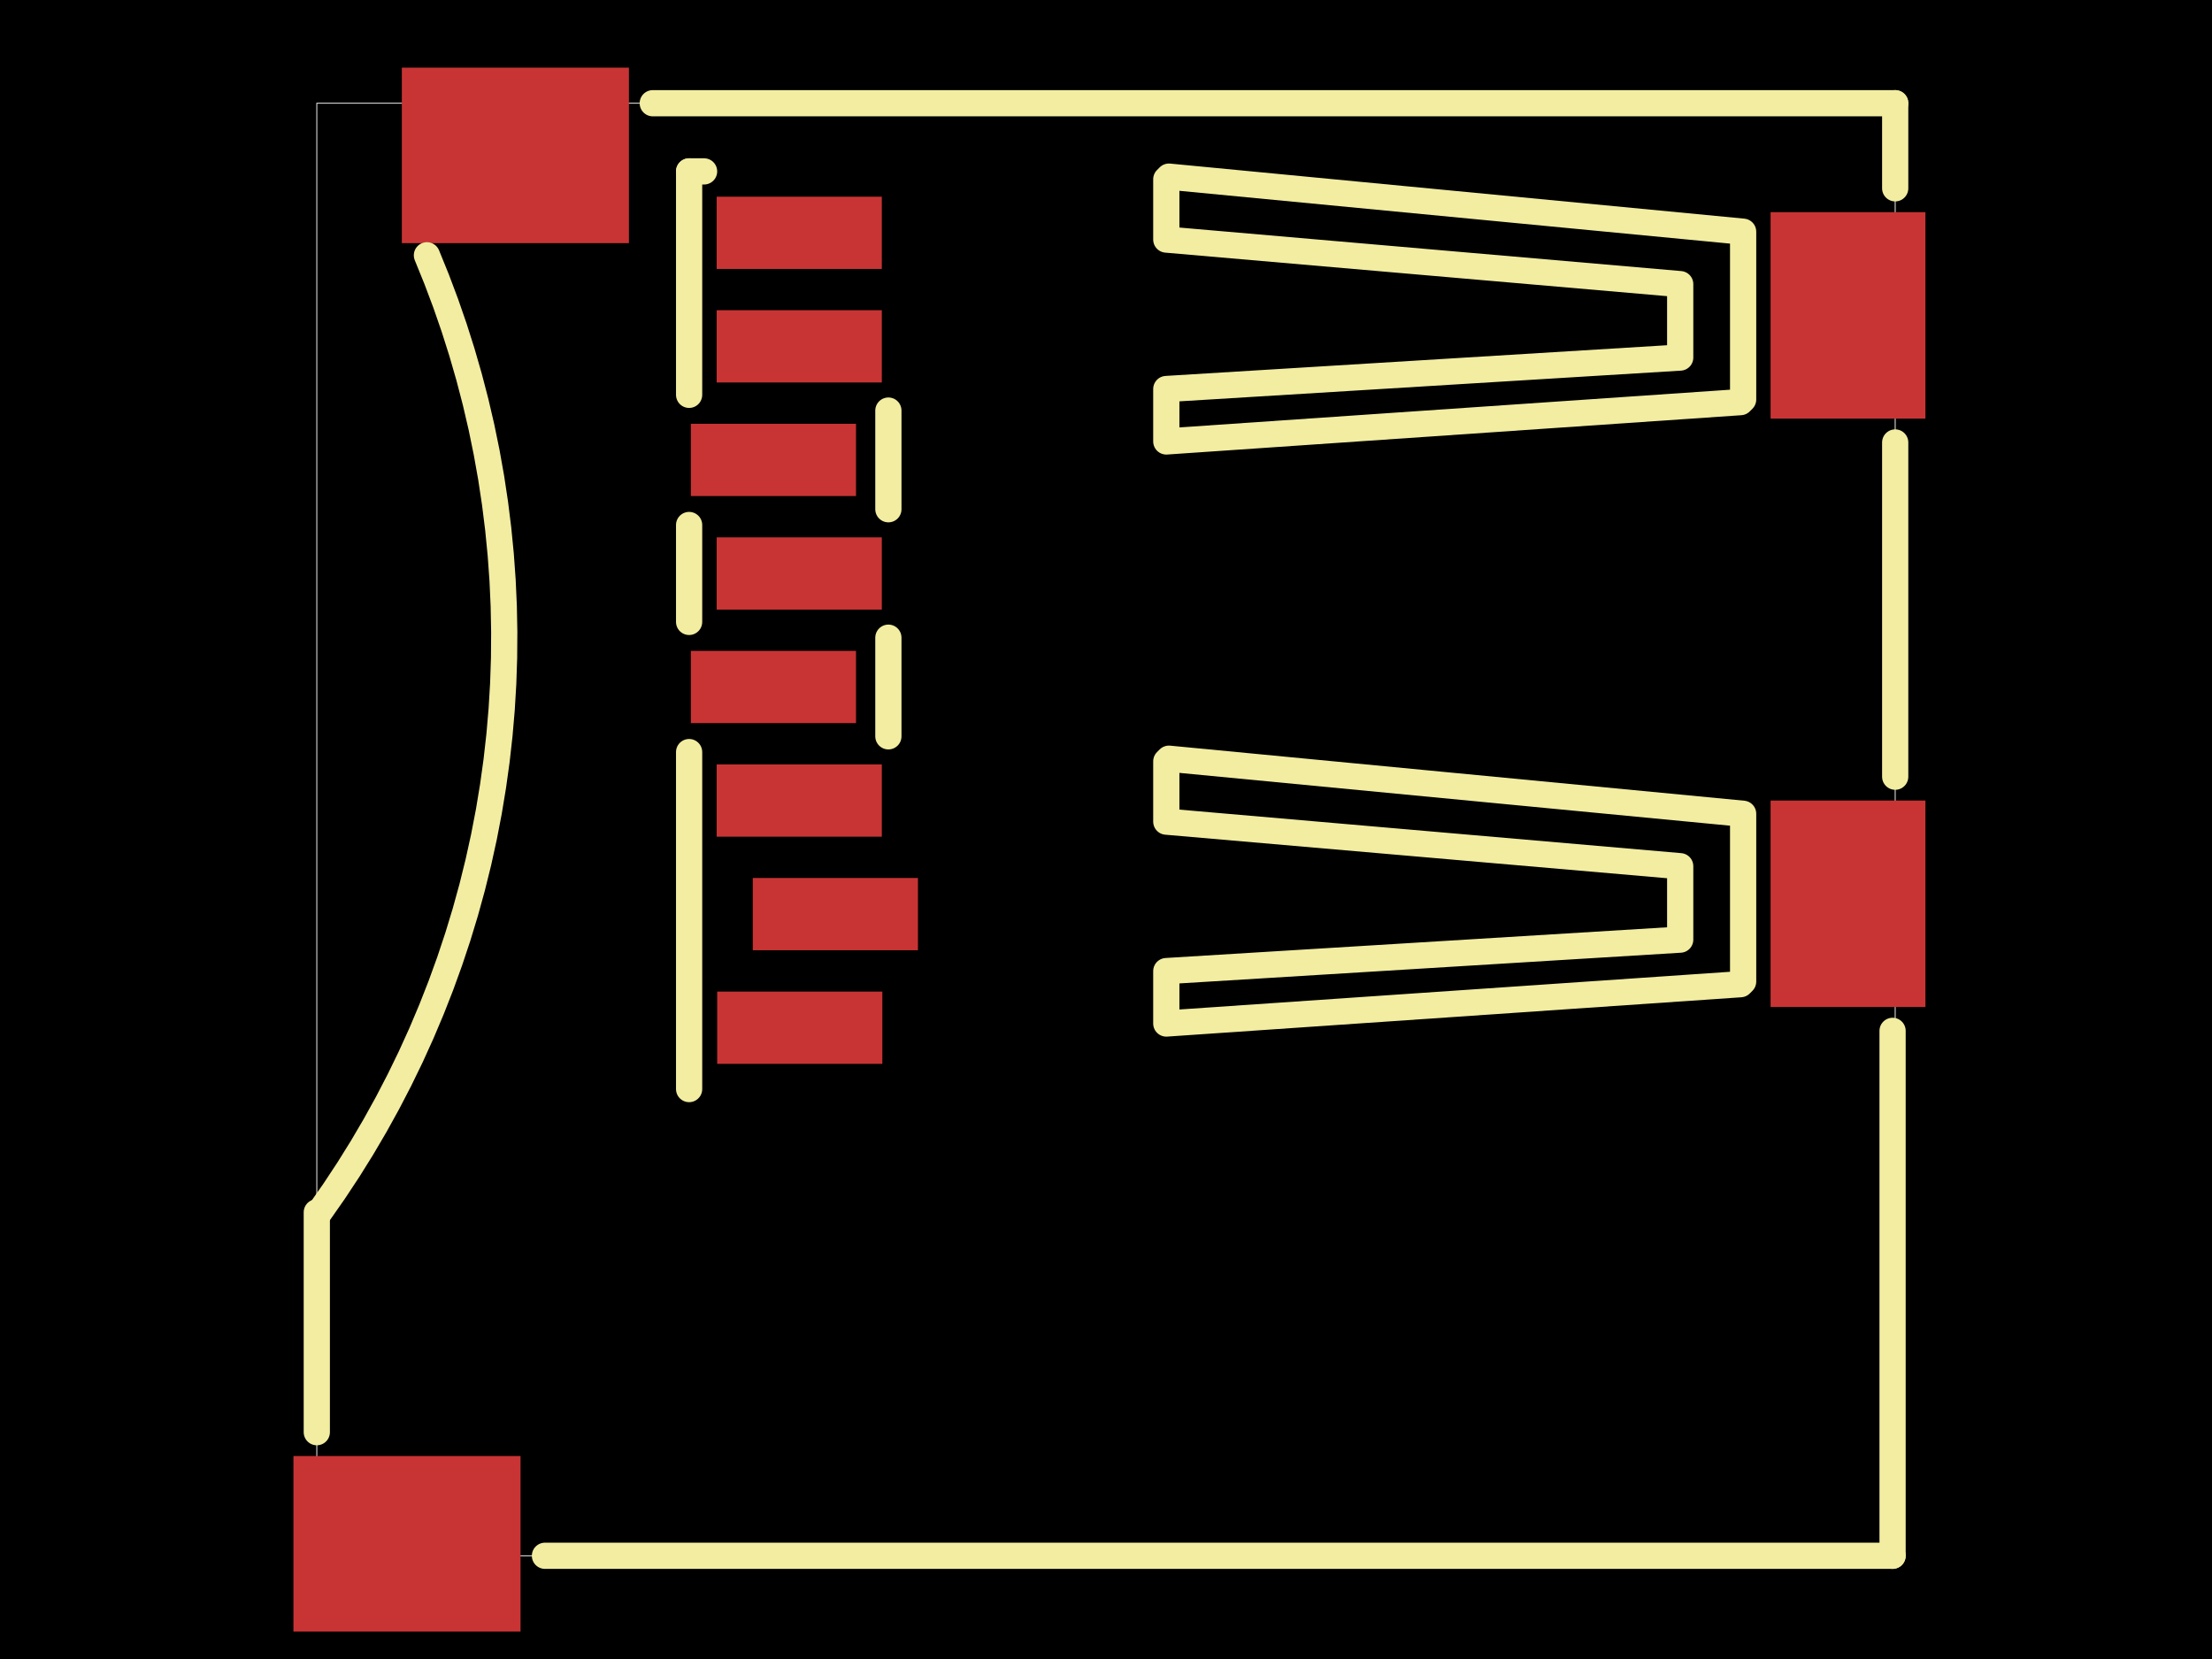
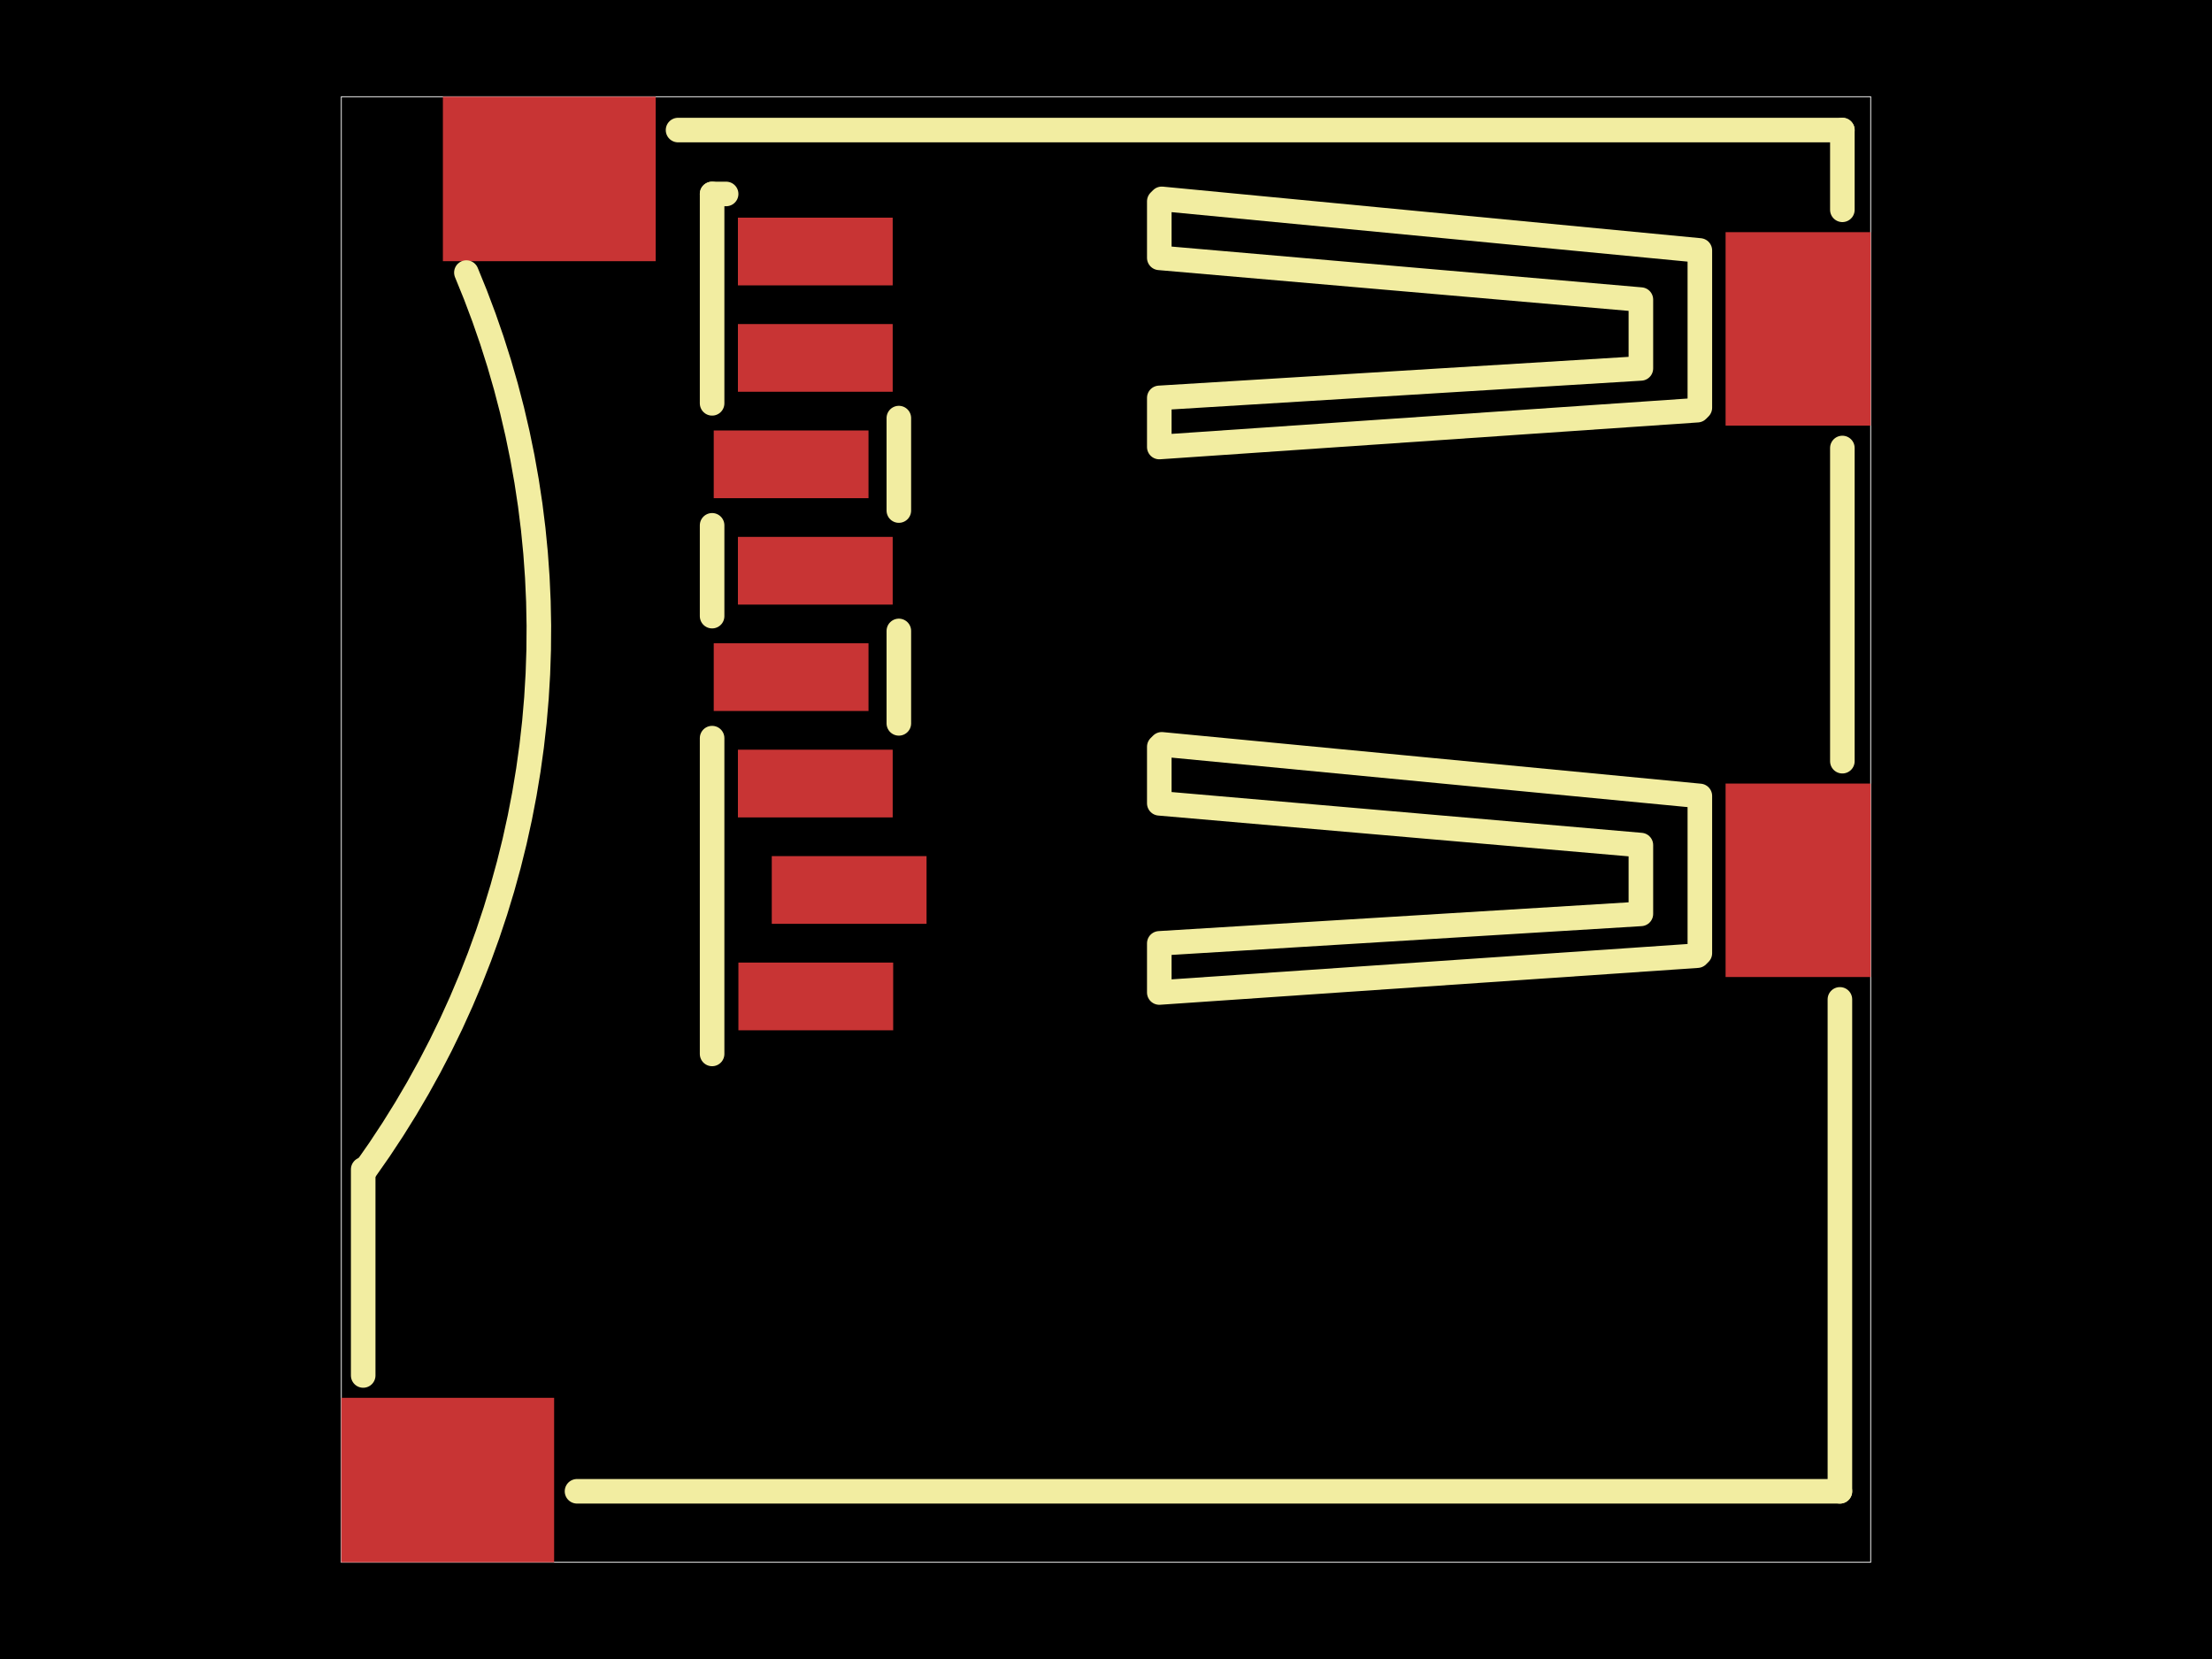
<svg xmlns="http://www.w3.org/2000/svg" width="800" height="600">
  <style />
-   <rect class="boundary" x="0" y="0" fill="#000" width="800" height="600" />
-   <rect class="pcb-boundary" fill="none" stroke="#fff" stroke-width="0.3" x="114.575" y="37.333" width="570.85" height="525.334" />
-   <rect class="pcb-pad" fill="rgb(200, 52, 52)" x="259.377" y="358.622" width="59.733" height="26.133" data-layer="top" />
-   <rect class="pcb-pad" fill="rgb(200, 52, 52)" x="272.255" y="317.534" width="59.733" height="26.133" data-layer="top" />
-   <rect class="pcb-pad" fill="rgb(200, 52, 52)" x="259.188" y="276.465" width="59.733" height="26.133" data-layer="top" />
-   <rect class="pcb-pad" fill="rgb(200, 52, 52)" x="249.857" y="235.396" width="59.733" height="26.133" data-layer="top" />
-   <rect class="pcb-pad" fill="rgb(200, 52, 52)" x="259.188" y="194.336" width="59.733" height="26.133" data-layer="top" />
-   <rect class="pcb-pad" fill="rgb(200, 52, 52)" x="249.857" y="153.267" width="59.733" height="26.133" data-layer="top" />
-   <rect class="pcb-pad" fill="rgb(200, 52, 52)" x="259.188" y="112.198" width="59.733" height="26.133" data-layer="top" />
-   <rect class="pcb-pad" fill="rgb(200, 52, 52)" x="259.188" y="71.139" width="59.733" height="26.133" data-layer="top" />
-   <rect class="pcb-pad" fill="rgb(200, 52, 52)" x="145.33" y="24.47" width="82.132" height="63.466" data-layer="top" />
-   <rect class="pcb-pad" fill="rgb(200, 52, 52)" x="106.127" y="526.591" width="82.132" height="63.466" data-layer="top" />
-   <rect class="pcb-pad" fill="rgb(200, 52, 52)" x="640.359" y="76.733" width="55.999" height="74.666" data-layer="top" />
-   <rect class="pcb-pad" fill="rgb(200, 52, 52)" x="640.359" y="289.53" width="55.999" height="74.666" data-layer="top" />
-   <path class="pcb-silkscreen pcb-silkscreen-top" d="M 422.758 63.884 L 630.426 83.798 L 630.426 144.486 L 629.478 145.434 L 421.81 159.658 L 421.81 145.813 L 421.81 140.693 L 607.668 129.314 L 607.668 102.763 L 421.81 86.642 L 421.81 64.832 L 422.758 63.884 Z" fill="none" stroke="#f2eda1" stroke-width="9.483" stroke-linecap="round" stroke-linejoin="round" data-pcb-component-id="pcb_component_1" data-pcb-silkscreen-path-id="pcb_silkscreen_path_27" />
-   <path class="pcb-silkscreen pcb-silkscreen-top" d="M 422.758 274.397 L 630.426 294.31 L 630.426 354.999 L 629.478 355.947 L 421.81 370.171 L 421.81 356.326 L 421.81 351.206 L 607.668 339.827 L 607.668 313.276 L 421.81 297.155 L 421.81 275.345 L 422.758 274.397 Z" fill="none" stroke="#f2eda1" stroke-width="9.483" stroke-linecap="round" stroke-linejoin="round" data-pcb-component-id="pcb_component_1" data-pcb-silkscreen-path-id="pcb_silkscreen_path_28" />
-   <path class="pcb-silkscreen pcb-silkscreen-top" d="M 685.425 37.333 L 685.425 68.104" fill="none" stroke="#f2eda1" stroke-width="9.483" stroke-linecap="round" stroke-linejoin="round" data-pcb-component-id="pcb_component_1" data-pcb-silkscreen-path-id="pcb_silkscreen_path_29" />
-   <path class="pcb-silkscreen pcb-silkscreen-top" d="M 685.425 160.028 L 685.425 280.902" fill="none" stroke="#f2eda1" stroke-width="9.483" stroke-linecap="round" stroke-linejoin="round" data-pcb-component-id="pcb_component_1" data-pcb-silkscreen-path-id="pcb_silkscreen_path_30" />
-   <path class="pcb-silkscreen pcb-silkscreen-top" d="M 684.477 372.826 L 684.477 562.667" fill="none" stroke="#f2eda1" stroke-width="9.483" stroke-linecap="round" stroke-linejoin="round" data-pcb-component-id="pcb_component_1" data-pcb-silkscreen-path-id="pcb_silkscreen_path_31" />
-   <path class="pcb-silkscreen pcb-silkscreen-top" d="M 685.425 37.333 L 236.084 37.333" fill="none" stroke="#f2eda1" stroke-width="9.483" stroke-linecap="round" stroke-linejoin="round" data-pcb-component-id="pcb_component_1" data-pcb-silkscreen-path-id="pcb_silkscreen_path_32" />
-   <path class="pcb-silkscreen pcb-silkscreen-top" d="M 114.575 438.445 L 114.575 517.966" fill="none" stroke="#f2eda1" stroke-width="9.483" stroke-linecap="round" stroke-linejoin="round" data-pcb-component-id="pcb_component_1" data-pcb-silkscreen-path-id="pcb_silkscreen_path_33" />
-   <path class="pcb-silkscreen pcb-silkscreen-top" d="M 684.477 562.667 L 197.092 562.667" fill="none" stroke="#f2eda1" stroke-width="9.483" stroke-linecap="round" stroke-linejoin="round" data-pcb-component-id="pcb_component_1" data-pcb-silkscreen-path-id="pcb_silkscreen_path_34" />
-   <path class="pcb-silkscreen pcb-silkscreen-top" d="M 249.227 61.988 L 254.64 61.988" fill="none" stroke="#f2eda1" stroke-width="9.483" stroke-linecap="round" stroke-linejoin="round" data-pcb-component-id="pcb_component_1" data-pcb-silkscreen-path-id="pcb_silkscreen_path_35" />
-   <path class="pcb-silkscreen pcb-silkscreen-top" d="M 249.227 61.988 L 249.227 142.792" fill="none" stroke="#f2eda1" stroke-width="9.483" stroke-linecap="round" stroke-linejoin="round" data-pcb-component-id="pcb_component_1" data-pcb-silkscreen-path-id="pcb_silkscreen_path_36" />
-   <path class="pcb-silkscreen pcb-silkscreen-top" d="M 249.227 189.875 L 249.227 224.921" fill="none" stroke="#f2eda1" stroke-width="9.483" stroke-linecap="round" stroke-linejoin="round" data-pcb-component-id="pcb_component_1" data-pcb-silkscreen-path-id="pcb_silkscreen_path_37" />
-   <path class="pcb-silkscreen pcb-silkscreen-top" d="M 249.227 272.004 L 249.227 393.877" fill="none" stroke="#f2eda1" stroke-width="9.483" stroke-linecap="round" stroke-linejoin="round" data-pcb-component-id="pcb_component_1" data-pcb-silkscreen-path-id="pcb_silkscreen_path_38" />
-   <path class="pcb-silkscreen pcb-silkscreen-top" d="M 321.295 148.493 L 321.295 184.174" fill="none" stroke="#f2eda1" stroke-width="9.483" stroke-linecap="round" stroke-linejoin="round" data-pcb-component-id="pcb_component_1" data-pcb-silkscreen-path-id="pcb_silkscreen_path_39" />
-   <path class="pcb-silkscreen pcb-silkscreen-top" d="M 321.295 230.631 L 321.295 266.303" fill="none" stroke="#f2eda1" stroke-width="9.483" stroke-linecap="round" stroke-linejoin="round" data-pcb-component-id="pcb_component_1" data-pcb-silkscreen-path-id="pcb_silkscreen_path_40" />
-   <path class="pcb-silkscreen pcb-silkscreen-top" d="M 154.402 92.332 L 157.913 100.977 L 161.197 109.71 L 164.251 118.527 L 167.073 127.421 L 169.661 136.386 L 172.014 145.415 L 174.129 154.503 L 176.006 163.643 L 177.642 172.829 L 179.037 182.055 L 180.19 191.314 L 181.1 200.6 L 181.767 209.907 L 182.19 219.229 L 182.368 228.558 L 182.302 237.888 L 181.992 247.214 L 181.437 256.528 L 180.639 265.825 L 179.597 275.097 L 178.313 284.339 L 176.787 293.544 L 175.021 302.706 L 173.015 311.819 L 170.772 320.876 L 168.292 329.871 L 165.577 338.798 L 162.629 347.651 L 159.451 356.424 L 156.043 365.11 L 152.41 373.705 L 148.552 382.201 L 144.473 390.593 L 140.176 398.875 L 135.664 407.042 L 130.939 415.088 L 126.005 423.008 L 120.865 430.795 L 115.523 438.445" fill="none" stroke="#f2eda1" stroke-width="9.483" stroke-linecap="round" stroke-linejoin="round" data-pcb-component-id="pcb_component_1" data-pcb-silkscreen-path-id="pcb_silkscreen_arc_41" />
+   <rect class="boundary" x="0" y="0" fill="#000" width="800" height="600" data-type="pcb_background" data-pcb-layer="global" />
+   <rect class="pcb-boundary" fill="none" stroke="#fff" stroke-width="0.3" x="123.438" y="34.986" width="553.124" height="530.028" data-type="pcb_boundary" data-pcb-layer="global" />
+   <rect class="pcb-pad" fill="rgb(200, 52, 52)" x="267.054" y="348.129" width="55.977" height="24.49" data-type="pcb_smtpad" data-pcb-layer="top" />
+   <rect class="pcb-pad" fill="rgb(200, 52, 52)" x="279.122" y="309.624" width="55.977" height="24.49" data-type="pcb_smtpad" data-pcb-layer="top" />
+   <rect class="pcb-pad" fill="rgb(200, 52, 52)" x="266.876" y="271.137" width="55.977" height="24.49" data-type="pcb_smtpad" data-pcb-layer="top" />
+   <rect class="pcb-pad" fill="rgb(200, 52, 52)" x="258.132" y="232.65" width="55.977" height="24.49" data-type="pcb_smtpad" data-pcb-layer="top" />
+   <rect class="pcb-pad" fill="rgb(200, 52, 52)" x="266.876" y="194.172" width="55.977" height="24.49" data-type="pcb_smtpad" data-pcb-layer="top" />
+   <rect class="pcb-pad" fill="rgb(200, 52, 52)" x="258.132" y="155.685" width="55.977" height="24.49" data-type="pcb_smtpad" data-pcb-layer="top" />
+   <rect class="pcb-pad" fill="rgb(200, 52, 52)" x="266.876" y="117.198" width="55.977" height="24.49" data-type="pcb_smtpad" data-pcb-layer="top" />
+   <rect class="pcb-pad" fill="rgb(200, 52, 52)" x="266.876" y="78.72" width="55.977" height="24.49" data-type="pcb_smtpad" data-pcb-layer="top" />
+   <rect class="pcb-pad" fill="rgb(200, 52, 52)" x="160.176" y="34.986" width="76.969" height="59.476" data-type="pcb_smtpad" data-pcb-layer="top" />
+   <rect class="pcb-pad" fill="rgb(200, 52, 52)" x="123.438" y="505.538" width="76.969" height="59.476" data-type="pcb_smtpad" data-pcb-layer="top" />
+   <rect class="pcb-pad" fill="rgb(200, 52, 52)" x="624.083" y="83.963" width="52.479" height="69.972" data-type="pcb_smtpad" data-pcb-layer="top" />
+   <rect class="pcb-pad" fill="rgb(200, 52, 52)" x="624.083" y="283.382" width="52.479" height="69.972" data-type="pcb_smtpad" data-pcb-layer="top" />
+   <path class="pcb-silkscreen pcb-silkscreen-top" d="M 420.163 71.922 L 614.775 90.583 L 614.775 147.456 L 613.887 148.345 L 419.274 161.674 L 419.274 148.7 L 419.274 143.902 L 593.448 133.238 L 593.448 108.356 L 419.274 93.249 L 419.274 72.81 L 420.163 71.922 Z" fill="none" stroke="#f2eda1" stroke-width="8.886" stroke-linecap="round" stroke-linejoin="round" data-pcb-component-id="pcb_component_1" data-pcb-silkscreen-path-id="pcb_silkscreen_path_27" data-type="pcb_silkscreen_path" data-pcb-layer="top" />
+   <path class="pcb-silkscreen pcb-silkscreen-top" d="M 420.163 269.2 L 614.775 287.861 L 614.775 344.734 L 613.887 345.623 L 419.274 358.952 L 419.274 345.978 L 419.274 341.18 L 593.448 330.516 L 593.448 305.634 L 419.274 290.527 L 419.274 270.088 L 420.163 269.2 Z" fill="none" stroke="#f2eda1" stroke-width="8.886" stroke-linecap="round" stroke-linejoin="round" data-pcb-component-id="pcb_component_1" data-pcb-silkscreen-path-id="pcb_silkscreen_path_28" data-type="pcb_silkscreen_path" data-pcb-layer="top" />
+   <path class="pcb-silkscreen pcb-silkscreen-top" d="M 666.316 47.04 L 666.316 75.876" fill="none" stroke="#f2eda1" stroke-width="8.886" stroke-linecap="round" stroke-linejoin="round" data-pcb-component-id="pcb_component_1" data-pcb-silkscreen-path-id="pcb_silkscreen_path_29" data-type="pcb_silkscreen_path" data-pcb-layer="top" />
+   <path class="pcb-silkscreen pcb-silkscreen-top" d="M 666.316 162.021 L 666.316 275.296" fill="none" stroke="#f2eda1" stroke-width="8.886" stroke-linecap="round" stroke-linejoin="round" data-pcb-component-id="pcb_component_1" data-pcb-silkscreen-path-id="pcb_silkscreen_path_30" data-type="pcb_silkscreen_path" data-pcb-layer="top" />
+   <path class="pcb-silkscreen pcb-silkscreen-top" d="M 665.428 361.441 L 665.428 539.346" fill="none" stroke="#f2eda1" stroke-width="8.886" stroke-linecap="round" stroke-linejoin="round" data-pcb-component-id="pcb_component_1" data-pcb-silkscreen-path-id="pcb_silkscreen_path_31" data-type="pcb_silkscreen_path" data-pcb-layer="top" />
+   <path class="pcb-silkscreen pcb-silkscreen-top" d="M 666.316 47.04 L 245.225 47.04" fill="none" stroke="#f2eda1" stroke-width="8.886" stroke-linecap="round" stroke-linejoin="round" data-pcb-component-id="pcb_component_1" data-pcb-silkscreen-path-id="pcb_silkscreen_path_32" data-type="pcb_silkscreen_path" data-pcb-layer="top" />
+   <path class="pcb-silkscreen pcb-silkscreen-top" d="M 131.355 422.934 L 131.355 497.456" fill="none" stroke="#f2eda1" stroke-width="8.886" stroke-linecap="round" stroke-linejoin="round" data-pcb-component-id="pcb_component_1" data-pcb-silkscreen-path-id="pcb_silkscreen_path_33" data-type="pcb_silkscreen_path" data-pcb-layer="top" />
+   <path class="pcb-silkscreen pcb-silkscreen-top" d="M 665.428 539.346 L 208.685 539.346" fill="none" stroke="#f2eda1" stroke-width="8.886" stroke-linecap="round" stroke-linejoin="round" data-pcb-component-id="pcb_component_1" data-pcb-silkscreen-path-id="pcb_silkscreen_path_34" data-type="pcb_silkscreen_path" data-pcb-layer="top" />
+   <path class="pcb-silkscreen pcb-silkscreen-top" d="M 257.542 70.144 L 262.614 70.144" fill="none" stroke="#f2eda1" stroke-width="8.886" stroke-linecap="round" stroke-linejoin="round" data-pcb-component-id="pcb_component_1" data-pcb-silkscreen-path-id="pcb_silkscreen_path_35" data-type="pcb_silkscreen_path" data-pcb-layer="top" />
+   <path class="pcb-silkscreen pcb-silkscreen-top" d="M 257.542 70.144 L 257.542 145.869" fill="none" stroke="#f2eda1" stroke-width="8.886" stroke-linecap="round" stroke-linejoin="round" data-pcb-component-id="pcb_component_1" data-pcb-silkscreen-path-id="pcb_silkscreen_path_36" data-type="pcb_silkscreen_path" data-pcb-layer="top" />
+   <path class="pcb-silkscreen pcb-silkscreen-top" d="M 257.542 189.992 L 257.542 222.834" fill="none" stroke="#f2eda1" stroke-width="8.886" stroke-linecap="round" stroke-linejoin="round" data-pcb-component-id="pcb_component_1" data-pcb-silkscreen-path-id="pcb_silkscreen_path_37" data-type="pcb_silkscreen_path" data-pcb-layer="top" />
+   <path class="pcb-silkscreen pcb-silkscreen-top" d="M 257.542 266.957 L 257.542 381.168" fill="none" stroke="#f2eda1" stroke-width="8.886" stroke-linecap="round" stroke-linejoin="round" data-pcb-component-id="pcb_component_1" data-pcb-silkscreen-path-id="pcb_silkscreen_path_38" data-type="pcb_silkscreen_path" data-pcb-layer="top" />
+   <path class="pcb-silkscreen pcb-silkscreen-top" d="M 325.079 151.211 L 325.079 184.649" fill="none" stroke="#f2eda1" stroke-width="8.886" stroke-linecap="round" stroke-linejoin="round" data-pcb-component-id="pcb_component_1" data-pcb-silkscreen-path-id="pcb_silkscreen_path_39" data-type="pcb_silkscreen_path" data-pcb-layer="top" />
+   <path class="pcb-silkscreen pcb-silkscreen-top" d="M 325.079 228.185 L 325.079 261.614" fill="none" stroke="#f2eda1" stroke-width="8.886" stroke-linecap="round" stroke-linejoin="round" data-pcb-component-id="pcb_component_1" data-pcb-silkscreen-path-id="pcb_silkscreen_path_40" data-type="pcb_silkscreen_path" data-pcb-layer="top" />
+   <path class="pcb-silkscreen pcb-silkscreen-top" d="M 168.678 98.581 L 171.969 106.682 L 175.046 114.867 L 177.908 123.129 L 180.553 131.464 L 182.978 139.865 L 185.183 148.327 L 187.165 156.843 L 188.924 165.409 L 190.457 174.017 L 191.765 182.663 L 192.845 191.34 L 193.698 200.043 L 194.323 208.765 L 194.719 217.5 L 194.886 226.242 L 194.824 234.986 L 194.533 243.726 L 194.014 252.454 L 193.266 261.166 L 192.289 269.856 L 191.086 278.517 L 189.656 287.143 L 188.001 295.729 L 186.122 304.269 L 184.019 312.757 L 181.695 321.186 L 179.151 329.552 L 176.388 337.848 L 173.409 346.07 L 170.216 354.21 L 166.811 362.264 L 163.196 370.226 L 159.374 378.09 L 155.347 385.852 L 151.118 393.505 L 146.69 401.046 L 142.066 408.467 L 137.25 415.765 L 132.244 422.934" fill="none" stroke="#f2eda1" stroke-width="8.886" stroke-linecap="round" stroke-linejoin="round" data-pcb-component-id="pcb_component_1" data-pcb-silkscreen-path-id="pcb_silkscreen_arc_41" data-type="pcb_silkscreen_path" data-pcb-layer="top" />
</svg>
